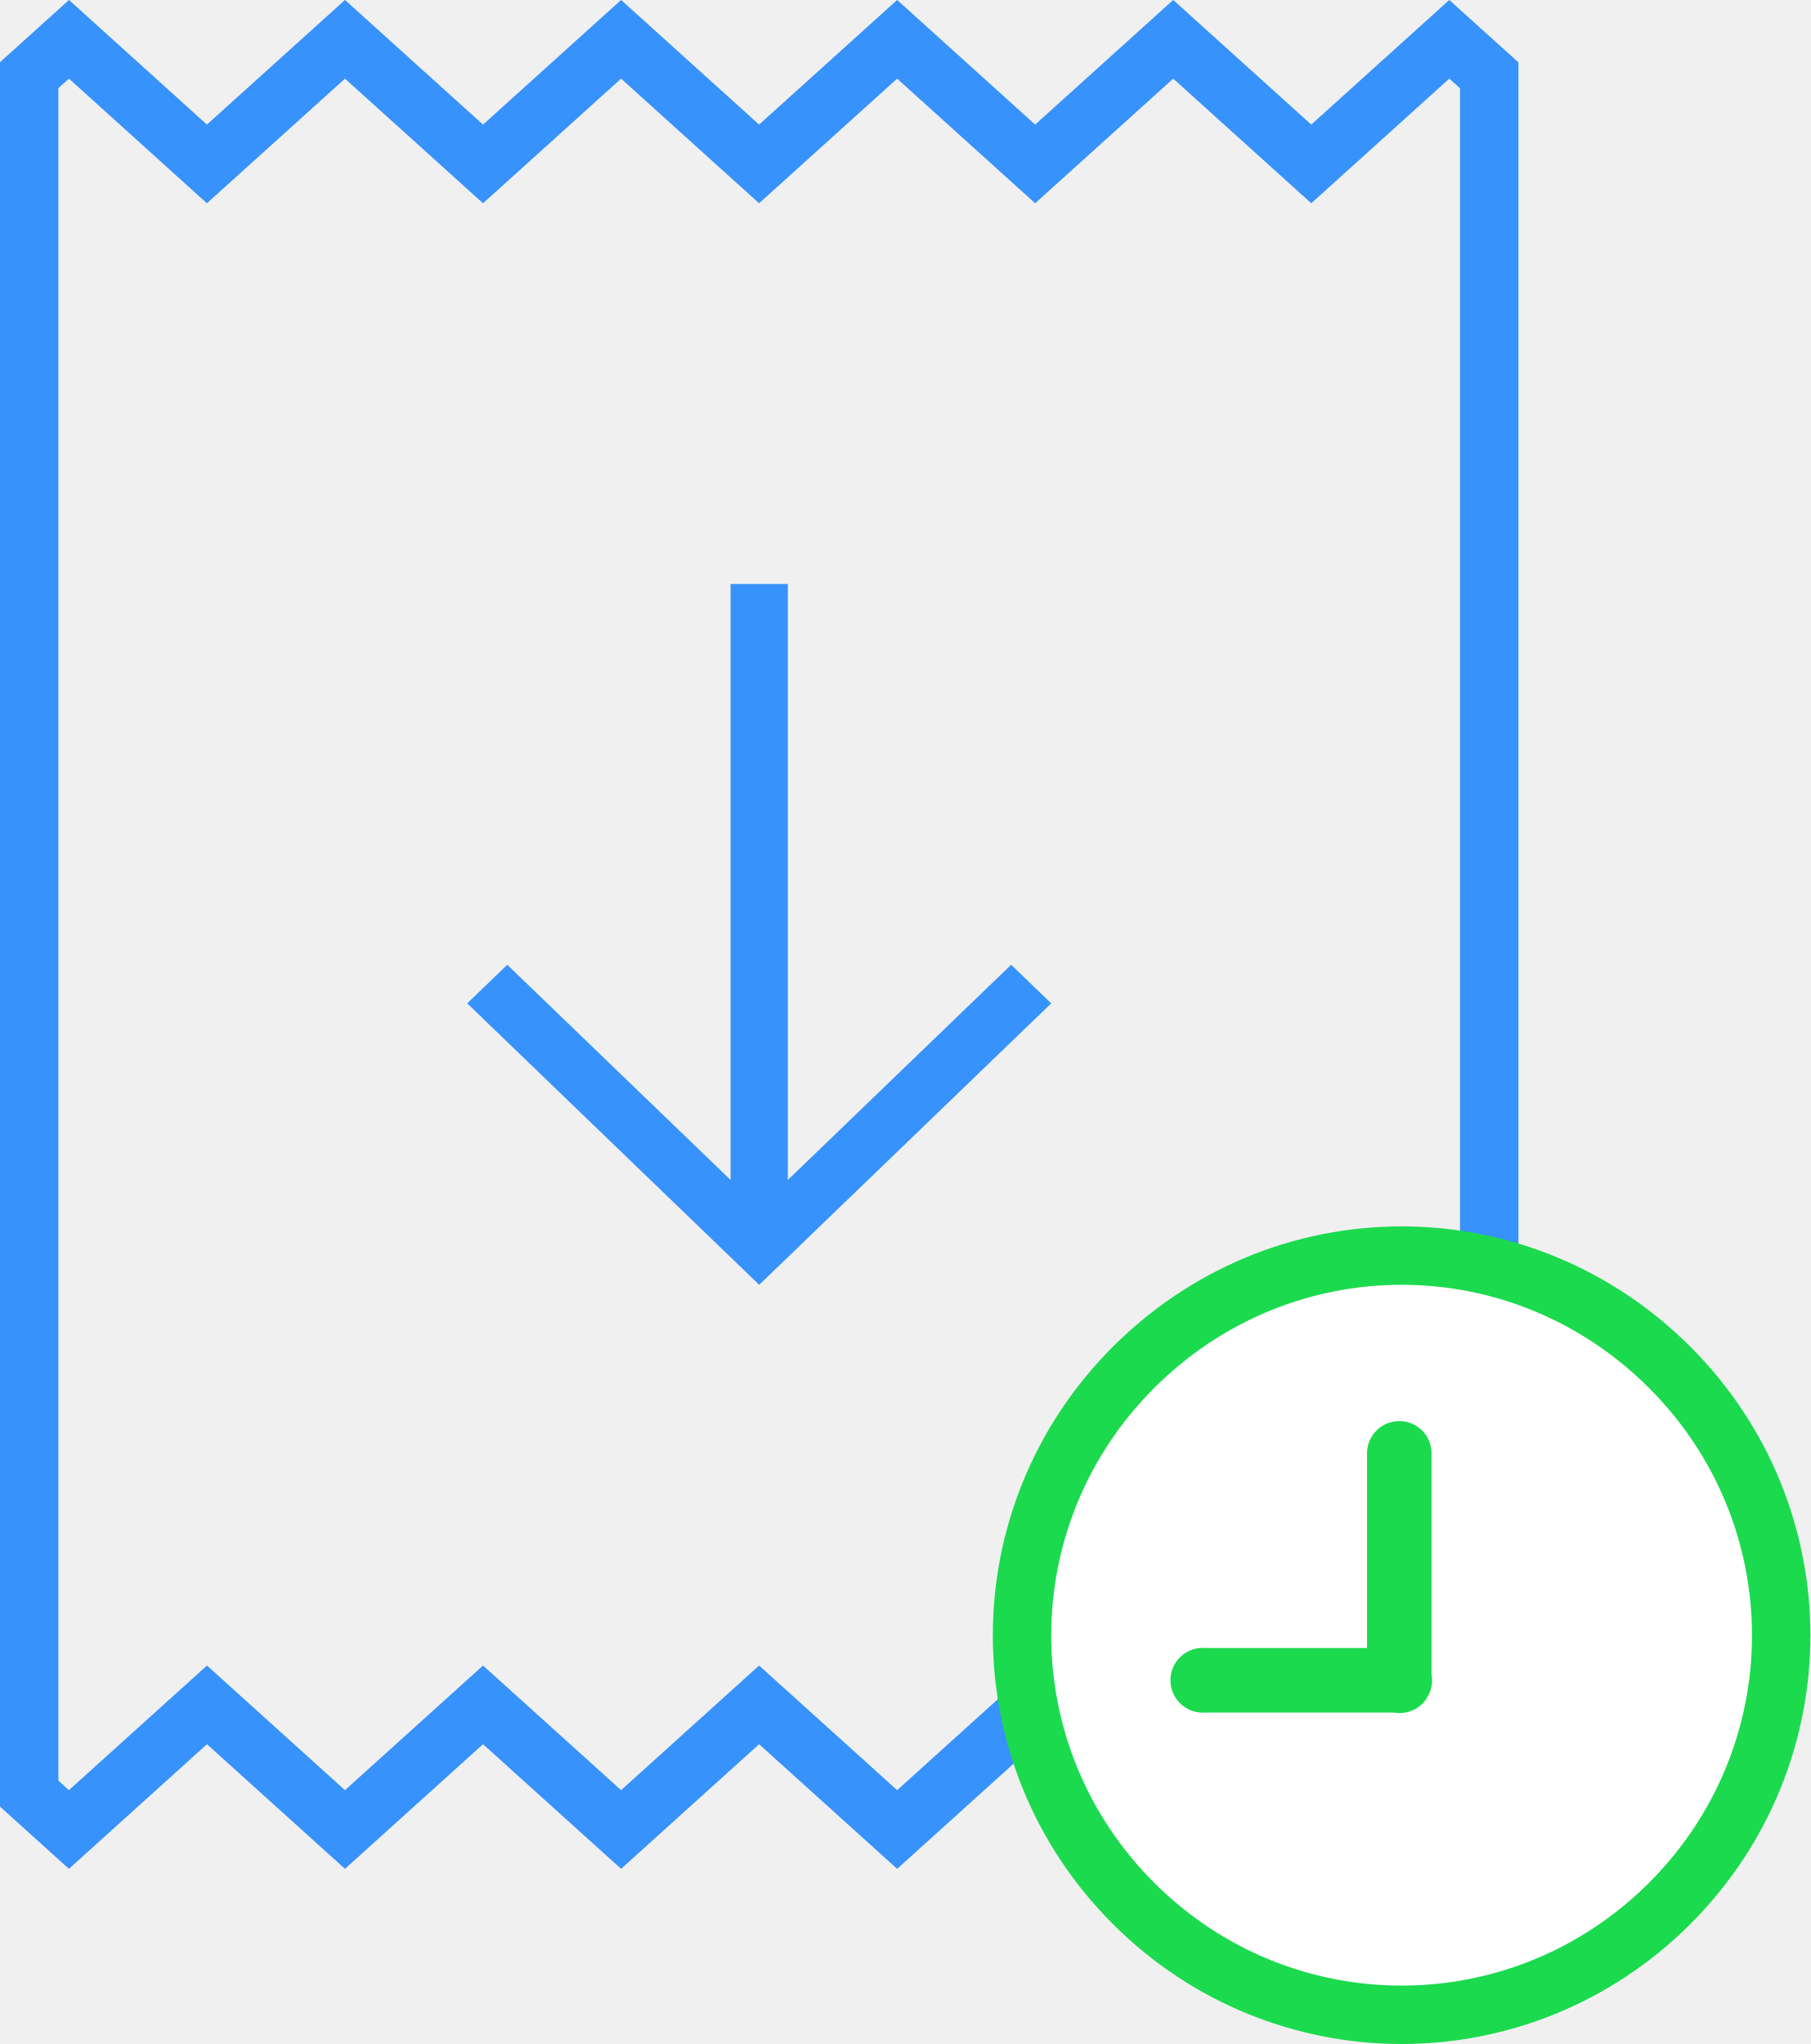
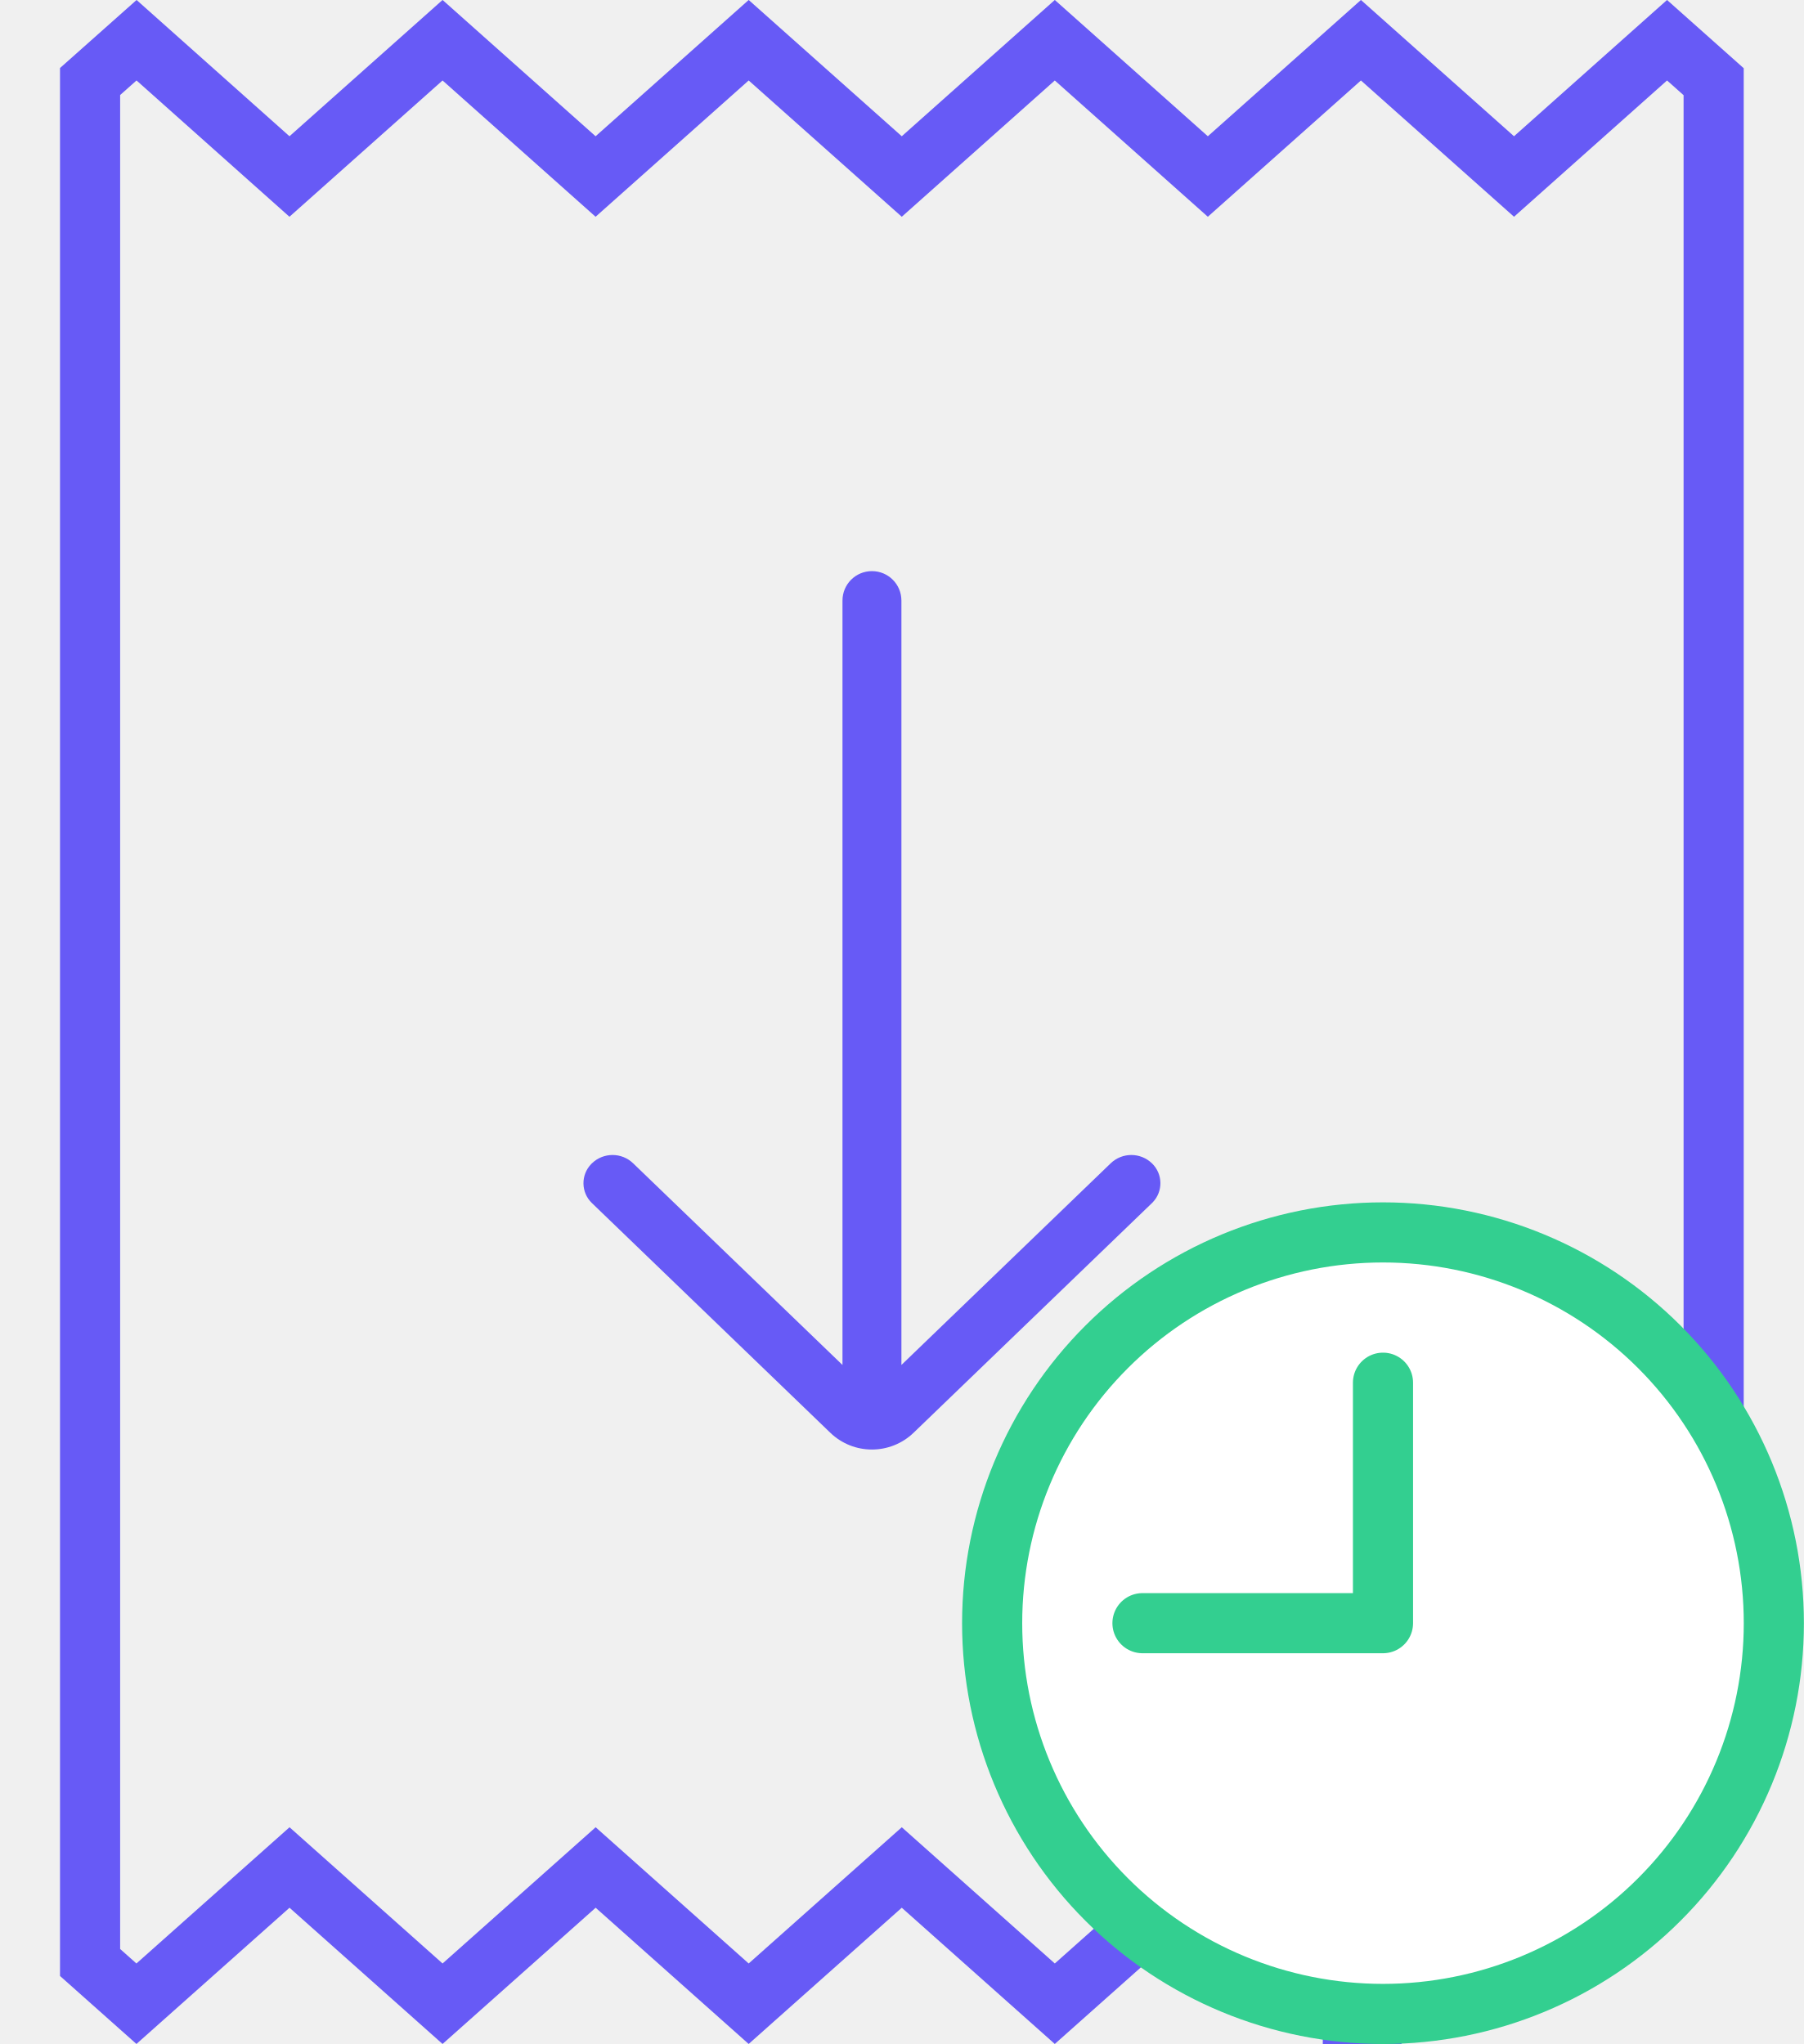
- <svg xmlns="http://www.w3.org/2000/svg" width="31px" height="35px" viewBox="0 0 31 35" version="1.1">
-   <defs />
-   <g id="assets" stroke="none" stroke-width="1" fill="none" fill-rule="evenodd">
-     <g id="assets_2" transform="translate(-64, -391)">
-       <g id="report_menu_icons" transform="translate(63, 214)">
-         <g id="pending_redemption_icn" transform="translate(1, 177)">
-           <path d="M0.5,1.287 L0.5,30.713 L1.18,31.327 L3.544,29.193 L5.907,31.327 L8.271,29.193 L10.635,31.327 L12.998,29.193 L15.362,31.327 L17.725,29.193 L20.089,31.327 L22.452,29.194 L24.821,31.323 L25.5,30.71 L25.5,1.29 L24.816,0.673 L22.453,2.807 L20.089,0.673 L17.725,2.807 L15.362,0.673 L12.998,2.807 L10.635,0.673 L8.271,2.807 L5.907,0.673 L3.543,2.807 L1.181,0.673 L0.5,1.287 Z" id="Combined-Shape" stroke="#3792FC" />
-           <polygon id="Shape" fill="#3792FC" fill-rule="nonzero" transform="translate(13, 16) rotate(-90) translate(-13, -16) " points="19 16.49 8.795 16.49 12.48 20.314 11.819 21 7 16 11.819 11 12.48 11.686 8.795 15.51 19 15.51" />
-           <path d="M24,21.5 C22.294,21.5 20.653,22.171 19.409,23.414 C16.864,25.959 16.864,30.047 19.409,32.592 C21.955,35.136 26.045,35.136 28.591,32.592 C31.136,30.047 31.136,25.959 28.591,23.414 C27.347,22.171 25.706,21.5 24,21.5 Z" id="Path" stroke="#1BDA4E" fill="#FFFFFF" />
-           <path d="M23.891,24.338 C23.607,24.373 23.397,24.621 23.408,24.907 L23.408,28.219 L20.648,28.219 C20.614,28.216 20.579,28.216 20.544,28.219 C20.347,28.238 20.175,28.36 20.092,28.54 C20.01,28.72 20.029,28.931 20.144,29.092 C20.259,29.254 20.451,29.342 20.648,29.324 L23.857,29.324 C23.925,29.337 23.995,29.337 24.064,29.324 C24.192,29.301 24.308,29.234 24.392,29.134 C24.404,29.117 24.416,29.1 24.426,29.082 C24.509,28.961 24.54,28.812 24.512,28.668 L24.512,24.907 C24.519,24.745 24.453,24.588 24.334,24.478 C24.214,24.369 24.052,24.317 23.891,24.338 L23.891,24.338 Z" id="Path" fill="#1BDA4E" />
-         </g>
-       </g>
-     </g>
+ <svg xmlns="http://www.w3.org/2000/svg" width="30" height="34" viewBox="0 0 30 34" fill="none">
+   <g clip-path="url(#clip0)">
+     <path fill-rule="evenodd" clip-rule="evenodd" d="M27.724 0.669L25.179 2.936L22.633 0.669L20.087 2.936L17.542 0.669L14.997 2.936L12.451 0.669L9.905 2.936L7.36 0.669L4.814 2.936L2.271 0.669L1.498 1.356V32.644L2.269 33.33L4.815 31.064L7.36 33.33L9.906 31.064L12.451 33.33L14.997 31.064L17.542 33.33L20.088 31.064L22.499 33.211V26.5H28.499V1.359L27.724 0.669ZM22.633 33.331L22.921 33.587L22.961 33.632L22.923 33.674H22.499V33.45L22.633 33.33V33.331Z" stroke="#675AF6" />
+     <path d="M14.991 9.99V22.705L18.471 19.351C18.663 19.166 18.966 19.166 19.158 19.351C19.34 19.527 19.346 19.817 19.17 20C19.166 20.004 19.162 20.008 19.158 20.012L15.195 23.831C14.807 24.205 14.194 24.205 13.807 23.831L9.844 20.012C9.661 19.836 9.656 19.545 9.832 19.363C9.836 19.359 9.84 19.355 9.844 19.351C10.035 19.166 10.339 19.166 10.53 19.351L14.011 22.705V9.99C14.011 9.719 14.23 9.5 14.501 9.5C14.772 9.5 14.991 9.719 14.991 9.99Z" fill="#675AF6" />
+     <path d="M16.5 27C16.5 25.277 17.185 23.622 18.404 22.404C19.622 21.185 21.277 20.5 23 20.5C24.723 20.5 26.378 21.185 27.596 22.404C28.815 23.622 29.5 25.277 29.5 27C29.5 28.723 28.815 30.378 27.596 31.596C26.378 32.815 24.723 33.5 23 33.5C21.277 33.5 19.622 32.815 18.404 31.596C17.185 30.378 16.5 28.723 16.5 27Z" fill="white" stroke="#33CF90" />
+     <path d="M23 23V27H19" stroke="#33CF90" stroke-linecap="round" stroke-linejoin="round" />
  </g>
+   <defs>
+     <clipPath id="clip0">
+       <rect width="30" height="34" fill="white" />
+     </clipPath>
+   </defs>
</svg>
